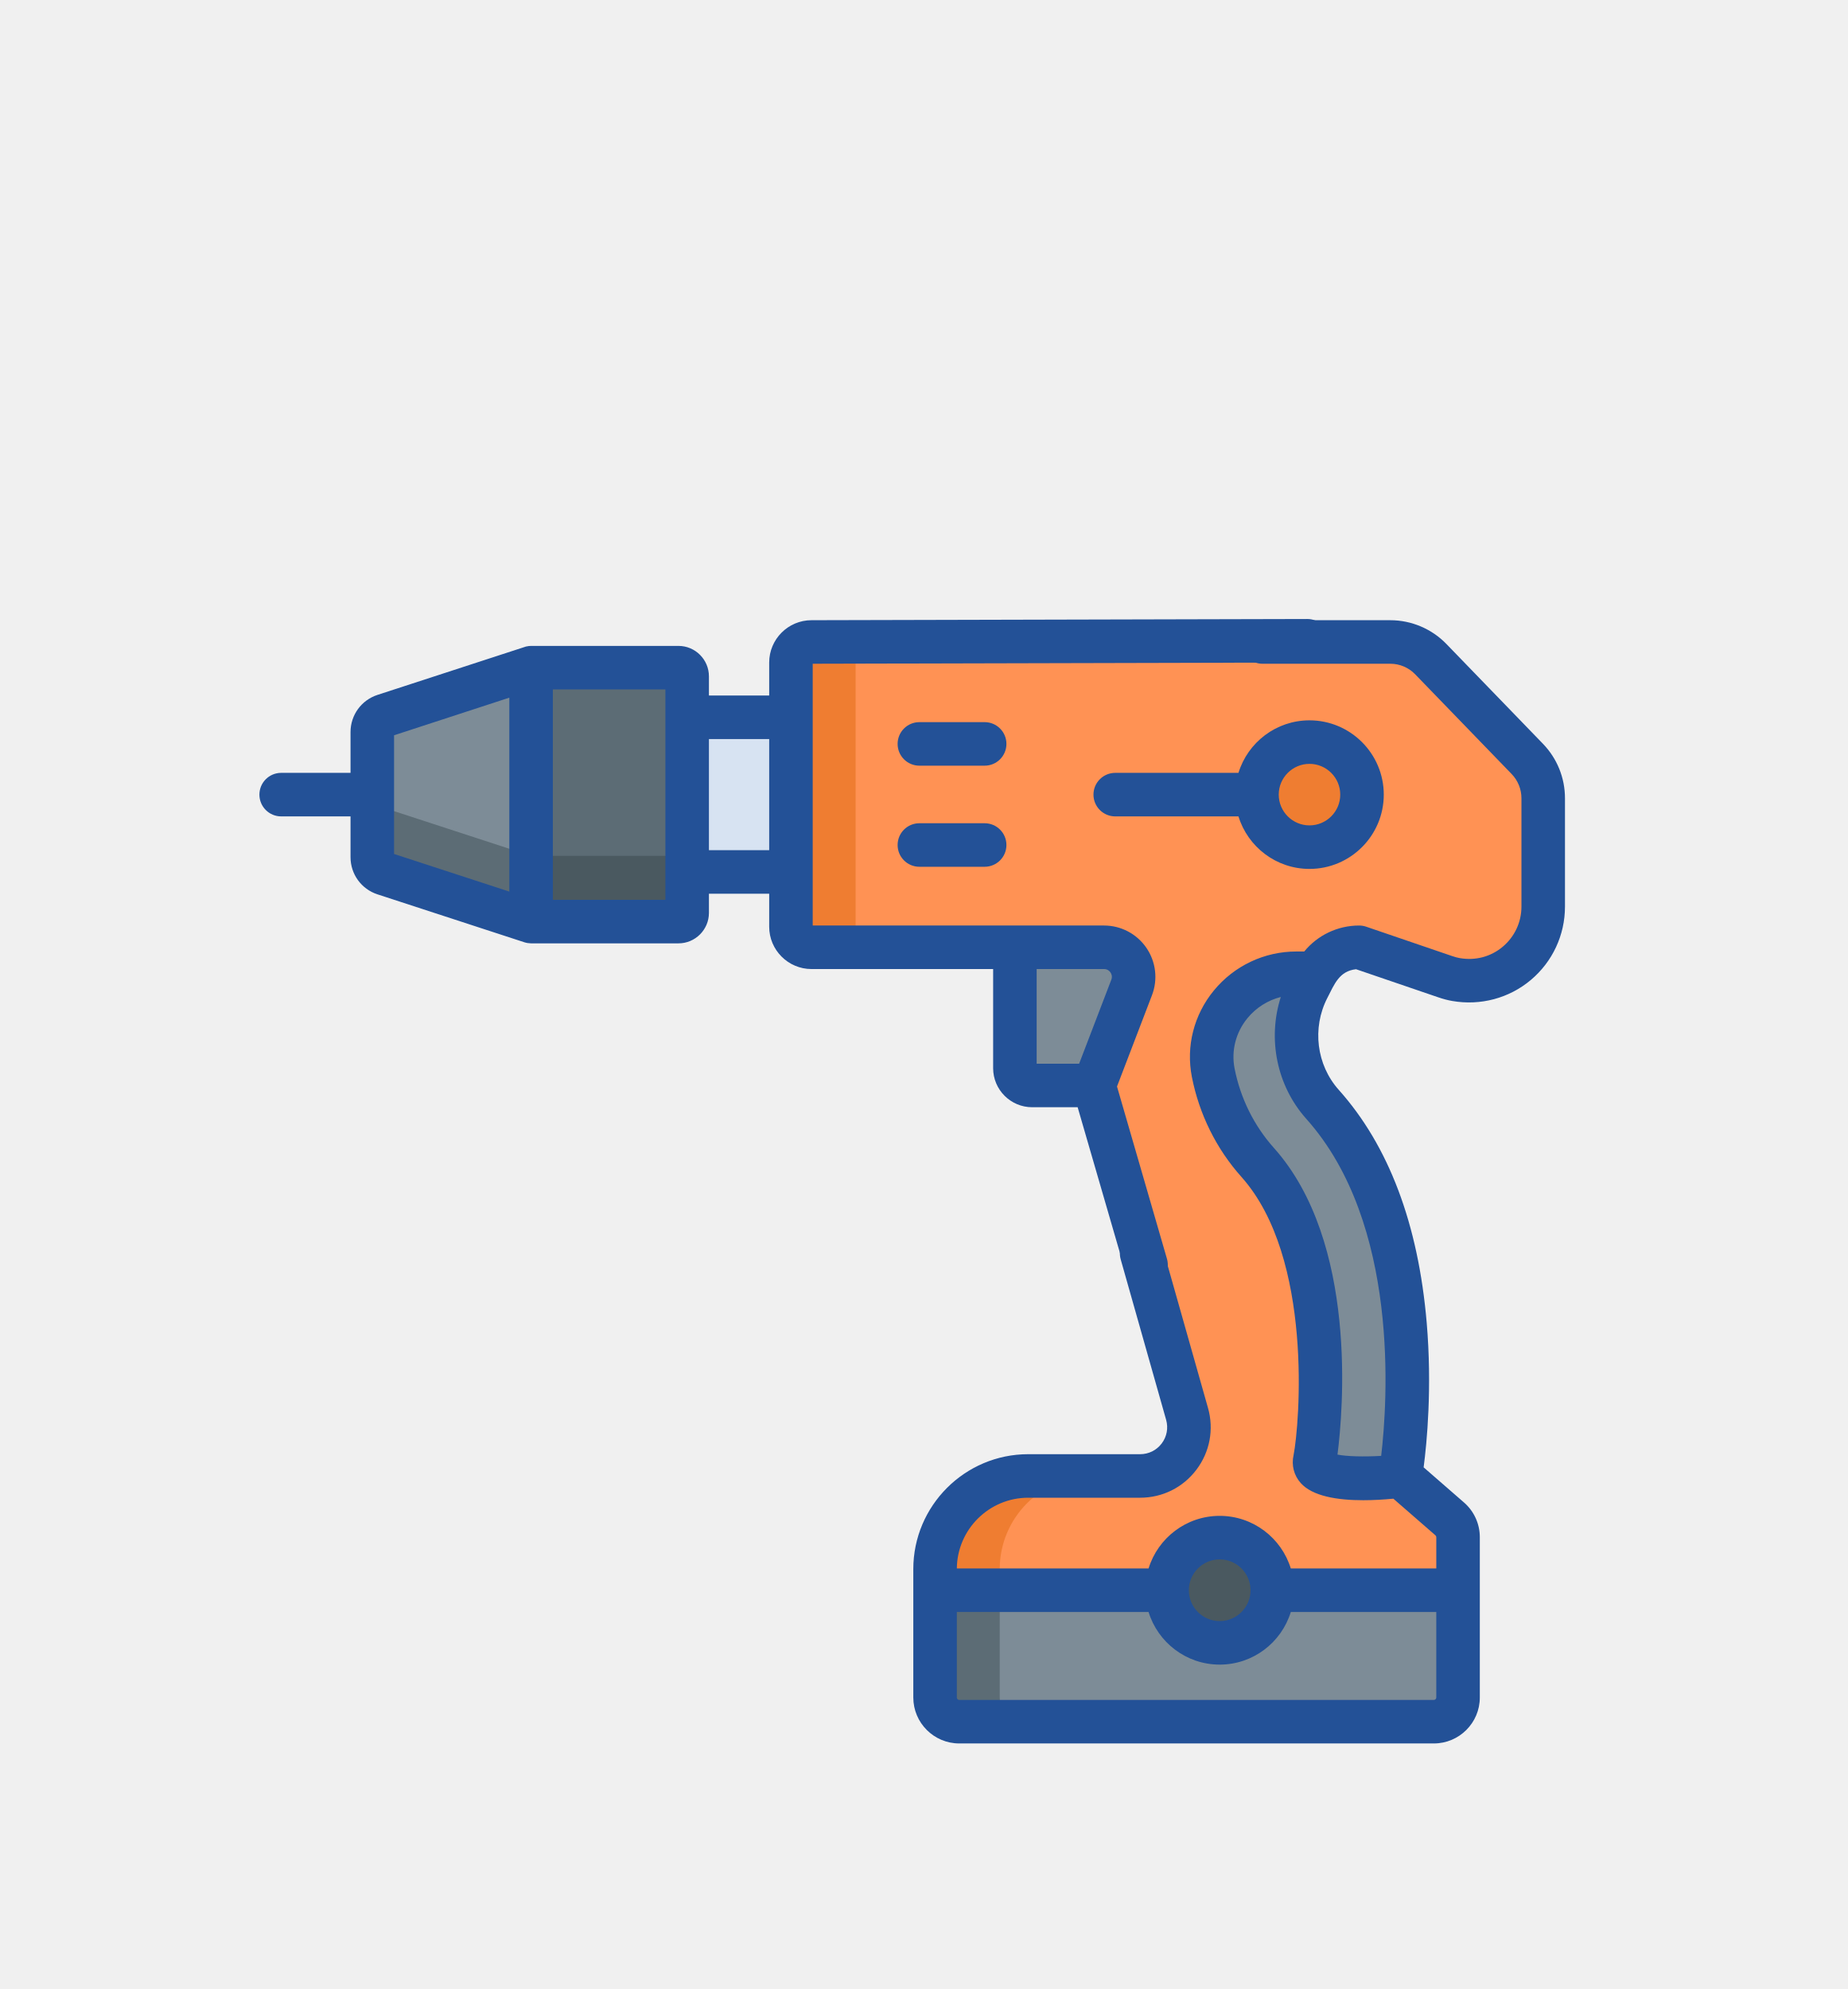
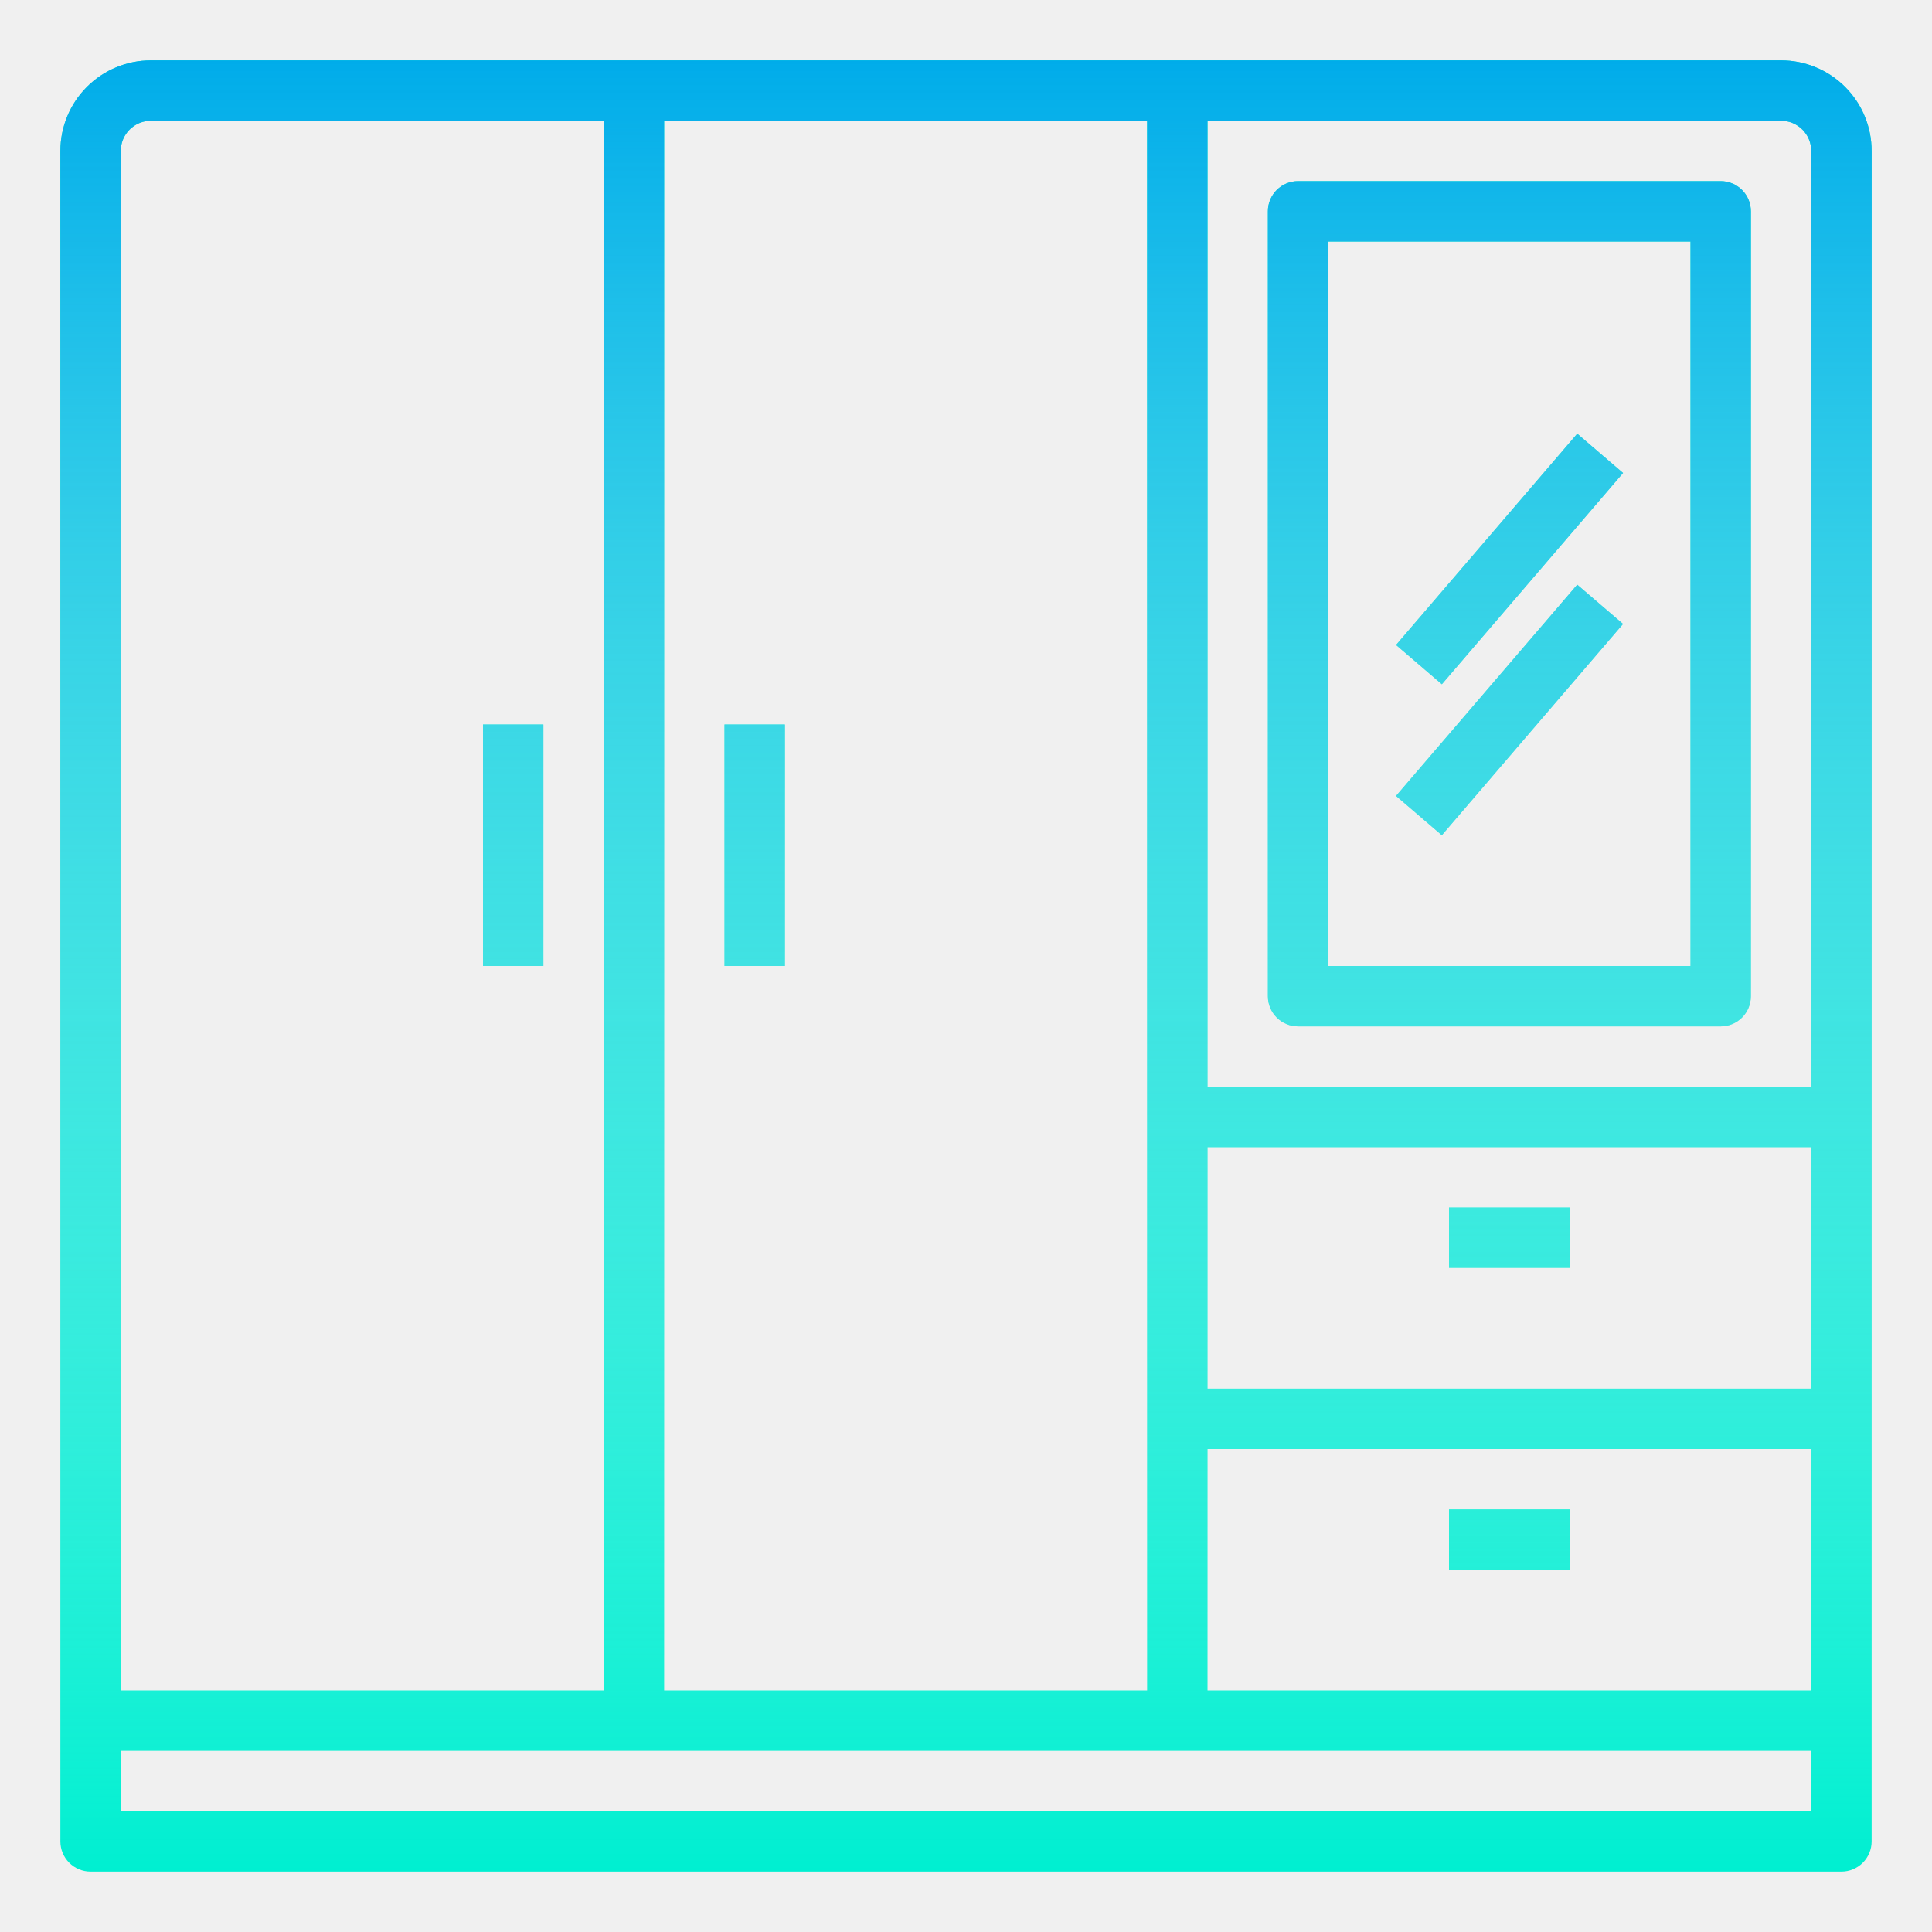
- <svg xmlns="http://www.w3.org/2000/svg" width="406" height="437" viewBox="0 0 406 437" fill="none">
-   <g clip-path="url(#clip0)">
-     <path d="M150.991 191.578H173.794V157.596H150.991V191.578Z" fill="#D7E3F2" />
-     <path d="M178.312 141.047H305.509C308.85 141.047 312.049 142.403 314.373 144.804L335.578 166.719C337.831 169.047 339.09 172.159 339.09 175.399V199.197C339.09 209.133 330.181 216.988 319.915 215.211C319.117 215.072 318.333 214.852 317.566 214.59L298.641 208.125C294.651 208.125 290.987 210.314 289.103 213.83C288.563 214.838 287.984 215.936 287.394 217.086C283.098 225.456 284.33 235.625 290.602 242.638C315.021 269.947 308.768 317.336 307.816 323.59C307.75 324.022 307.909 324.456 308.239 324.743L318.553 333.72C319.712 334.73 320.378 336.191 320.378 337.728V372.953C320.378 375.887 317.999 378.266 315.064 378.266H210.774C207.84 378.266 205.461 375.887 205.461 372.953V344.752C205.461 333.445 214.627 324.279 225.934 324.279H250.527C257.633 324.279 262.77 317.486 260.834 310.648L240.405 238.486H226.797C224.702 238.486 223.002 236.787 223.002 234.691V208.126H178.311C175.817 208.126 173.794 206.103 173.794 203.608V145.564C173.796 143.069 175.817 141.047 178.312 141.047Z" fill="#FF9254" />
-     <path d="M225.934 324.279H240.145C228.838 324.279 219.672 333.445 219.672 344.751V372.953C219.672 375.887 222.051 378.266 224.985 378.266H210.774C207.84 378.266 205.461 375.887 205.461 372.953V344.752C205.461 333.445 214.627 324.279 225.934 324.279Z" fill="#EF7D31" />
-     <path d="M178.312 141.047H192.523C190.028 141.047 188.006 143.069 188.006 145.564V203.609C188.006 206.104 190.028 208.126 192.523 208.126H178.312C175.817 208.126 173.795 206.104 173.795 203.609V145.564C173.796 143.069 175.817 141.047 178.312 141.047Z" fill="#EF7D31" />
-     <path d="M289.103 213.831C288.563 214.839 287.984 215.937 287.394 217.087C283.098 225.457 284.33 235.626 290.602 242.639C315.021 269.948 308.768 317.336 307.816 323.591C307.779 323.829 307.818 324.066 307.909 324.28C307.909 324.28 287.504 326.707 288.908 320.716C289.321 318.951 295.36 276.654 276.342 255.385C271.288 249.733 268 242.888 266.584 235.684C264.352 224.332 273.289 213.831 284.859 213.831H289.103Z" fill="#7D8C97" />
-     <path d="M320.378 349.387V372.953C320.378 375.887 317.999 378.267 315.064 378.267H210.774C207.84 378.267 205.461 375.888 205.461 372.953V349.387H320.378Z" fill="#7D8C97" />
-     <path d="M219.671 372.953C219.671 375.887 222.05 378.267 224.984 378.267H210.774C207.839 378.267 205.46 375.888 205.46 372.953V349.387H219.671V372.953H219.671Z" fill="#5C6C75" />
-     <path d="M116.698 146.692V202.48L84.423 191.949C82.861 191.439 81.805 189.983 81.805 188.341V160.831C81.805 159.188 82.861 157.732 84.423 157.223L116.698 146.692Z" fill="#7D8C97" />
-     <path d="M84.423 177.509L116.698 188.04V202.481L84.423 191.949C82.861 191.44 81.805 189.984 81.805 188.341V173.901C81.805 175.543 82.861 176.999 84.423 177.509Z" fill="#5C6C75" />
-     <path d="M149.079 146.692H116.698V202.48H149.079C150.135 202.48 150.991 201.624 150.991 200.567V148.605C150.991 147.548 150.135 146.692 149.079 146.692Z" fill="#5C6C75" />
-     <path d="M150.991 186.126V200.567C150.991 201.624 150.135 202.48 149.079 202.48H116.698V188.039H149.079C150.135 188.039 150.991 187.183 150.991 186.126Z" fill="#4A5960" />
-     <path d="M223.003 234.691V208.126H242.592C247.148 208.126 250.29 212.694 248.659 216.948L240.406 238.486H226.798C224.702 238.486 223.003 236.787 223.003 234.691Z" fill="#7D8C97" />
-     <path d="M268.002 360.946C261.618 360.946 256.443 355.771 256.443 349.387C256.443 343.003 261.618 337.828 268.002 337.828C274.386 337.828 279.561 343.003 279.561 349.387C279.561 355.771 274.386 360.946 268.002 360.946Z" fill="#4A5960" />
-     <path d="M287.734 186.126C281.36 186.126 276.193 180.96 276.193 174.586C276.193 168.212 281.36 163.045 287.734 163.045C294.107 163.045 299.274 168.212 299.274 174.586C299.274 180.96 294.107 186.126 287.734 186.126Z" fill="#EF7D31" />
-     <path d="M61.782 169.804C64.423 169.804 77.023 169.804 77.023 169.804V160.831C77.023 157.109 79.401 153.832 82.939 152.677C82.939 152.677 115.455 142.077 115.571 142.05C115.96 141.954 116.407 141.911 116.689 141.911H149.079C152.77 141.911 155.773 144.914 155.773 148.605V152.814H169.014V145.563C169.014 140.436 173.185 136.265 178.313 136.265L287.265 136C289.906 136 292.047 138.141 292.047 140.782C292.047 143.423 289.906 145.563 287.265 145.563L178.577 145.829V203.344H242.592C246.306 203.344 249.78 205.171 251.886 208.232C253.99 211.292 254.454 215.191 253.124 218.659L245.44 238.713L256.422 276.596C257.142 279.137 255.665 281.78 253.124 282.499C252.689 282.622 252.251 282.682 251.819 282.682C249.734 282.682 247.817 281.306 247.221 279.201L236.791 243.268H226.799C222.069 243.268 218.222 239.42 218.222 234.691V212.907H178.313C173.185 212.907 169.014 208.736 169.014 203.609V196.359H155.773V200.568C155.773 204.259 152.77 207.263 149.079 207.263H116.699C116.685 207.263 116.671 207.26 116.656 207.26C116.215 207.257 115.68 207.176 115.227 207.029L82.939 196.495C79.401 195.341 77.024 192.063 77.024 188.341V179.368H61.782C59.14 179.368 57 177.227 57 174.587C57 171.946 59.14 169.804 61.782 169.804ZM237.117 233.704L244.194 215.237C244.475 214.504 244.197 213.928 244.006 213.651C243.815 213.373 243.377 212.907 242.592 212.907H227.784V233.705L237.117 233.704ZM169.013 186.795V162.377H155.772V186.795H169.013ZM146.21 151.474H121.48V197.698H146.21V151.474ZM86.587 187.625L111.916 195.89V153.282L86.587 161.546V187.625Z" fill="#235197" />
-     <path d="M225.934 319.498H250.528C252.403 319.498 254.127 318.64 255.258 317.145C256.389 315.649 256.745 313.757 256.234 311.952L246.247 276.677C245.528 274.136 247.004 271.493 249.545 270.774C252.086 270.056 254.728 271.531 255.448 274.072L265.435 309.346C266.769 314.061 265.84 319.006 262.885 322.913C259.93 326.821 255.425 329.062 250.526 329.062H225.933C217.33 329.062 210.325 336.022 210.245 344.606H252.375C254.425 337.921 260.653 333.047 268.001 333.047C275.348 333.047 281.576 337.922 283.626 344.606H315.596V337.73C315.596 337.576 315.53 337.429 315.413 337.328L306.161 329.274C304.002 329.478 301.746 329.612 299.534 329.612C293.805 329.612 288.385 328.719 285.812 325.84C284.306 324.156 283.734 321.913 284.24 319.68C285.528 313.111 288.682 276.361 272.777 258.574C267.27 252.416 263.506 244.82 261.891 236.608C260.569 229.881 262.33 222.961 266.722 217.622C271.202 212.175 277.813 209.051 284.858 209.051H286.579C289.508 205.477 293.907 203.345 298.641 203.345C299.167 203.345 299.689 203.432 300.186 203.602L319.112 210.067C319.725 210.277 320.256 210.419 320.731 210.501C324.207 211.103 327.575 210.212 330.213 207.991C332.816 205.8 334.308 202.596 334.308 199.199V175.4C334.308 173.391 333.539 171.49 332.142 170.046L310.937 148.131C309.522 146.669 307.544 145.83 305.51 145.83H277.398C274.757 145.83 272.617 143.689 272.617 141.048C272.617 138.408 274.757 136.267 277.398 136.267H305.51C310.121 136.267 314.604 138.167 317.81 141.481L339.014 163.396C342.147 166.633 343.872 170.896 343.872 175.4V199.199C343.872 205.424 341.138 211.296 336.372 215.307C331.608 219.317 325.314 221.003 319.099 219.924C318.122 219.754 317.115 219.49 316.021 219.116L297.958 212.946C294.275 213.361 293.238 216.174 291.648 219.271C288.261 225.87 289.273 233.98 294.166 239.452C305.136 251.72 311.636 268.929 313.488 290.604C314.705 304.855 313.519 317.004 312.814 322.387L321.693 330.115C323.896 332.033 325.16 334.808 325.16 337.73V372.954C325.16 378.52 320.631 383.049 315.065 383.049H210.774C205.208 383.049 200.68 378.52 200.68 372.954V344.754C200.679 330.828 212.009 319.498 225.934 319.498V319.498ZM287.037 245.827C280.525 238.545 278.485 228.238 281.431 219.045C278.587 219.766 276.02 221.372 274.108 223.697C271.539 226.819 270.507 230.853 271.276 234.763C272.559 241.291 275.543 247.319 279.906 252.199C298.424 272.909 295.101 310.143 293.886 319.586C295.909 319.989 299.615 320.095 303.487 319.869C304.876 308.05 307.635 268.864 287.037 245.827V245.827ZM268.002 342.611C264.265 342.611 261.225 345.651 261.225 349.388C261.225 353.125 264.265 356.165 268.002 356.165C271.739 356.165 274.779 353.125 274.779 349.388C274.779 345.651 271.739 342.611 268.002 342.611ZM210.774 373.486H315.064C315.357 373.486 315.595 373.247 315.595 372.955V354.17H283.627C281.577 360.855 275.349 365.729 268.001 365.729C260.654 365.729 254.426 360.855 252.376 354.17H210.242V372.955C210.243 373.247 210.481 373.486 210.774 373.486V373.486Z" fill="#235197" />
-     <path d="M216.359 168.225H202.014C199.373 168.225 197.232 166.084 197.232 163.443C197.232 160.802 199.373 158.661 202.014 158.661H216.359C219 158.661 221.141 160.802 221.141 163.443C221.141 166.084 219 168.225 216.359 168.225Z" fill="#235197" />
-     <path d="M216.359 190.436H202.014C199.373 190.436 197.232 188.295 197.232 185.655C197.232 183.014 199.373 180.873 202.014 180.873H216.359C219 180.873 221.141 183.014 221.141 185.655C221.141 188.295 219 190.436 216.359 190.436Z" fill="#235197" />
-     <path d="M287.734 158.264C296.734 158.264 304.056 165.585 304.056 174.586C304.056 183.586 296.734 190.908 287.734 190.908C280.397 190.908 274.177 186.042 272.128 179.368H245.05C242.409 179.368 240.268 177.227 240.268 174.586C240.268 171.945 242.409 169.804 245.05 169.804H272.128C274.177 163.13 280.397 158.264 287.734 158.264ZM287.734 181.345C291.46 181.345 294.493 178.312 294.493 174.586C294.493 170.859 291.46 167.827 287.734 167.827C284.007 167.827 280.975 170.859 280.975 174.586C280.975 178.312 284.007 181.345 287.734 181.345Z" fill="#235197" />
-   </g>
+ <svg xmlns="http://www.w3.org/2000/svg" width="512" height="512" viewBox="0 0 512 512" fill="none">
+   <path d="M128 192H144V256H128V192Z" fill="url(#paint0_linear)" />
+   <path d="M128 192H144V256H128V192Z" fill="url(#paint1_linear)" />
+   <path d="M192 192H208V256H192V192Z" fill="url(#paint2_linear)" />
+   <path d="M192 192H208V256H192V192Z" fill="url(#paint3_linear)" />
+   <path d="M344 272H456C458.122 272 460.157 271.157 461.657 269.657C463.157 268.157 464 266.122 464 264V56C464 53.878 463.157 51.843 461.657 50.343C460.157 48.843 458.122 48 456 48H344C341.878 48 339.843 48.843 338.343 50.343C336.843 51.843 336 53.878 336 56V264C336 266.122 336.843 268.157 338.343 269.657C339.843 271.157 341.878 272 344 272ZM352 64H448V256H352V64Z" fill="url(#paint4_linear)" />
+   <path d="M344 272H456C458.122 272 460.157 271.157 461.657 269.657C463.157 268.157 464 266.122 464 264V56C464 53.878 463.157 51.843 461.657 50.343C460.157 48.843 458.122 48 456 48H344C341.878 48 339.843 48.843 338.343 50.343C336.843 51.843 336 53.878 336 56V264C336 266.122 336.843 268.157 338.343 269.657C339.843 271.157 341.878 272 344 272ZM352 64H448V256H352V64Z" fill="url(#paint5_linear)" />
+   <path d="M384 320H416V336H384V320Z" fill="url(#paint6_linear)" />
+   <path d="M384 320H416V336H384V320Z" fill="url(#paint7_linear)" />
+   <path d="M384 400H416V416H384V400Z" fill="url(#paint8_linear)" />
+   <path d="M384 400H416V416H384V400Z" fill="url(#paint9_linear)" />
+   <path d="M369.969 170.921L417.987 114.937L430.125 125.348L382.107 181.332L369.969 170.921Z" fill="url(#paint10_linear)" />
+   <path d="M369.969 170.921L417.987 114.937L430.125 125.348L382.107 181.332L369.969 170.921Z" fill="url(#paint11_linear)" />
+   <path d="M369.961 210.929L417.979 154.945L430.117 165.356L382.099 221.34L369.961 210.929Z" fill="url(#paint12_linear)" />
+   <path d="M369.961 210.929L417.979 154.945L430.117 165.356L382.099 221.34L369.961 210.929Z" fill="url(#paint13_linear)" />
+   <path d="M472 16H40C33.635 16 27.53 18.529 23.029 23.029C18.529 27.53 16 33.635 16 40V488C16 490.122 16.843 492.157 18.343 493.657C19.843 495.157 21.878 496 24 496H488C490.122 496 492.157 495.157 493.657 493.657C495.157 492.157 496 490.122 496 488V40C496 33.635 493.471 27.53 488.971 23.029C484.47 18.529 478.365 16 472 16ZM480 40V288H320V32H472C474.122 32 476.157 32.843 477.657 34.343C479.157 35.843 480 37.878 480 40ZM304 448H176V32H304V448ZM320 384H480V448H320V384ZM320 368V304H480V368H320ZM40 32H160V448H32V40C32 37.878 32.843 35.843 34.343 34.343C35.843 32.843 37.878 32 40 32ZM32 480V464H480V480H32Z" fill="url(#paint14_linear)" />
+   <path d="M472 16H40C33.635 16 27.53 18.529 23.029 23.029C18.529 27.53 16 33.635 16 40V488C16 490.122 16.843 492.157 18.343 493.657C19.843 495.157 21.878 496 24 496H488C490.122 496 492.157 495.157 493.657 493.657C495.157 492.157 496 490.122 496 488V40C496 33.635 493.471 27.53 488.971 23.029C484.47 18.529 478.365 16 472 16ZM480 40V288H320V32H472C474.122 32 476.157 32.843 477.657 34.343C479.157 35.843 480 37.878 480 40ZM304 448H176V32H304V448ZM320 384H480V448H320V384ZM320 368V304H480V368H320ZM40 32H160V448H32V40C32 37.878 32.843 35.843 34.343 34.343C35.843 32.843 37.878 32 40 32ZM32 480V464H480V480H32Z" fill="url(#paint15_linear)" />
  <defs>
-     <clipPath id="clip0">
-       <rect width="400" height="383.111" fill="white" />
-     </clipPath>
+     <linearGradient id="paint0_linear" x1="15376" y1="175.84" x2="15376" y2="31870.7" gradientUnits="userSpaceOnUse">
+       <stop offset="1" stop-color="#00EFD1" />
+     </linearGradient>
+     <linearGradient id="paint1_linear" x1="256" y1="16" x2="256" y2="496" gradientUnits="userSpaceOnUse">
+       <stop stop-color="#00ACEA" />
+       <stop offset="1" stop-color="white" stop-opacity="0" />
+     </linearGradient>
+     <linearGradient id="paint2_linear" x1="15376" y1="175.84" x2="15376" y2="31870.7" gradientUnits="userSpaceOnUse">
+       <stop offset="1" stop-color="#00EFD1" />
+     </linearGradient>
+     <linearGradient id="paint3_linear" x1="256" y1="16" x2="256" y2="496" gradientUnits="userSpaceOnUse">
+       <stop stop-color="#00ACEA" />
+       <stop offset="1" stop-color="white" stop-opacity="0" />
+     </linearGradient>
+     <linearGradient id="paint4_linear" x1="15376" y1="175.84" x2="15376" y2="31870.7" gradientUnits="userSpaceOnUse">
+       <stop offset="1" stop-color="#00EFD1" />
+     </linearGradient>
+     <linearGradient id="paint5_linear" x1="256" y1="16" x2="256" y2="496" gradientUnits="userSpaceOnUse">
+       <stop stop-color="#00ACEA" />
+       <stop offset="1" stop-color="white" stop-opacity="0" />
+     </linearGradient>
+     <linearGradient id="paint6_linear" x1="15376" y1="175.84" x2="15376" y2="31870.7" gradientUnits="userSpaceOnUse">
+       <stop offset="1" stop-color="#00EFD1" />
+     </linearGradient>
+     <linearGradient id="paint7_linear" x1="256" y1="16" x2="256" y2="496" gradientUnits="userSpaceOnUse">
+       <stop stop-color="#00ACEA" />
+       <stop offset="1" stop-color="white" stop-opacity="0" />
+     </linearGradient>
+     <linearGradient id="paint8_linear" x1="15376" y1="175.84" x2="15376" y2="31870.7" gradientUnits="userSpaceOnUse">
+       <stop offset="1" stop-color="#00EFD1" />
+     </linearGradient>
+     <linearGradient id="paint9_linear" x1="256" y1="16" x2="256" y2="496" gradientUnits="userSpaceOnUse">
+       <stop stop-color="#00ACEA" />
+       <stop offset="1" stop-color="white" stop-opacity="0" />
+     </linearGradient>
+     <linearGradient id="paint10_linear" x1="15376" y1="175.84" x2="15376" y2="31870.7" gradientUnits="userSpaceOnUse">
+       <stop offset="1" stop-color="#00EFD1" />
+     </linearGradient>
+     <linearGradient id="paint11_linear" x1="256" y1="16" x2="256" y2="496" gradientUnits="userSpaceOnUse">
+       <stop stop-color="#00ACEA" />
+       <stop offset="1" stop-color="white" stop-opacity="0" />
+     </linearGradient>
+     <linearGradient id="paint12_linear" x1="15376" y1="175.84" x2="15376" y2="31870.7" gradientUnits="userSpaceOnUse">
+       <stop offset="1" stop-color="#00EFD1" />
+     </linearGradient>
+     <linearGradient id="paint13_linear" x1="256" y1="16" x2="256" y2="496" gradientUnits="userSpaceOnUse">
+       <stop stop-color="#00ACEA" />
+       <stop offset="1" stop-color="white" stop-opacity="0" />
+     </linearGradient>
+     <linearGradient id="paint14_linear" x1="15376" y1="175.84" x2="15376" y2="31870.7" gradientUnits="userSpaceOnUse">
+       <stop offset="1" stop-color="#00EFD1" />
+     </linearGradient>
+     <linearGradient id="paint15_linear" x1="256" y1="16" x2="256" y2="496" gradientUnits="userSpaceOnUse">
+       <stop stop-color="#00ACEA" />
+       <stop offset="1" stop-color="white" stop-opacity="0" />
+     </linearGradient>
  </defs>
</svg>
